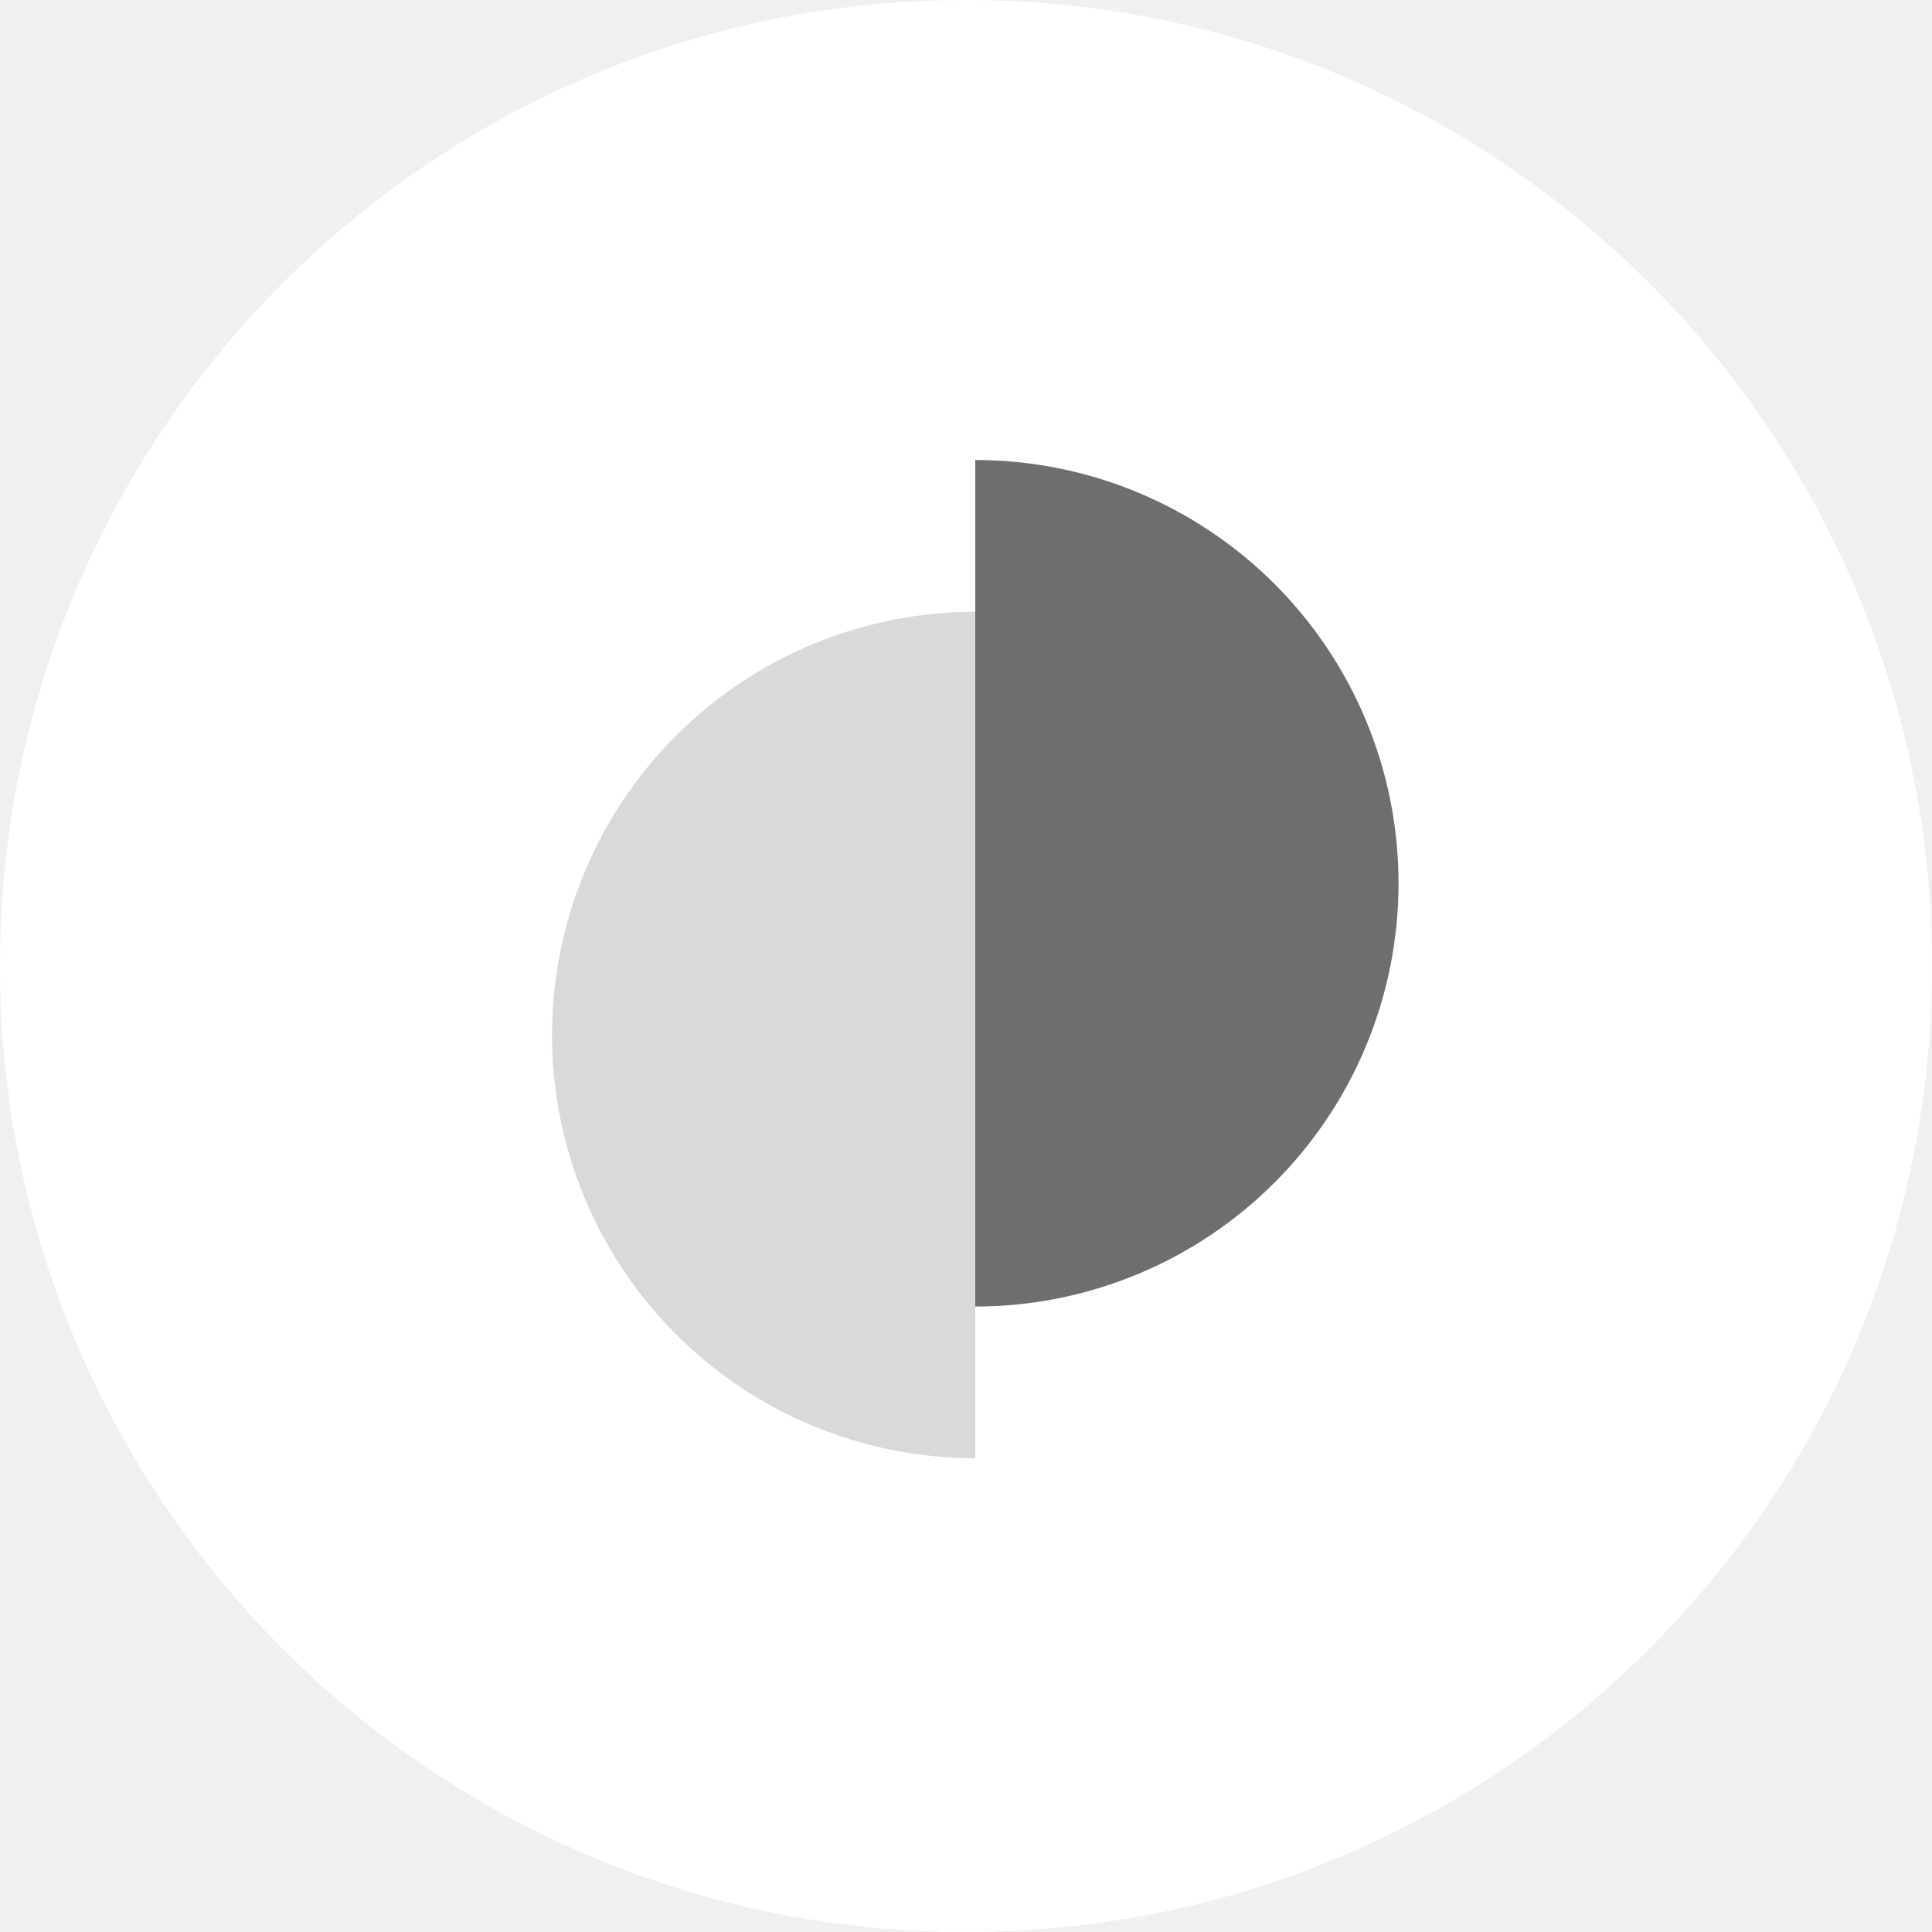
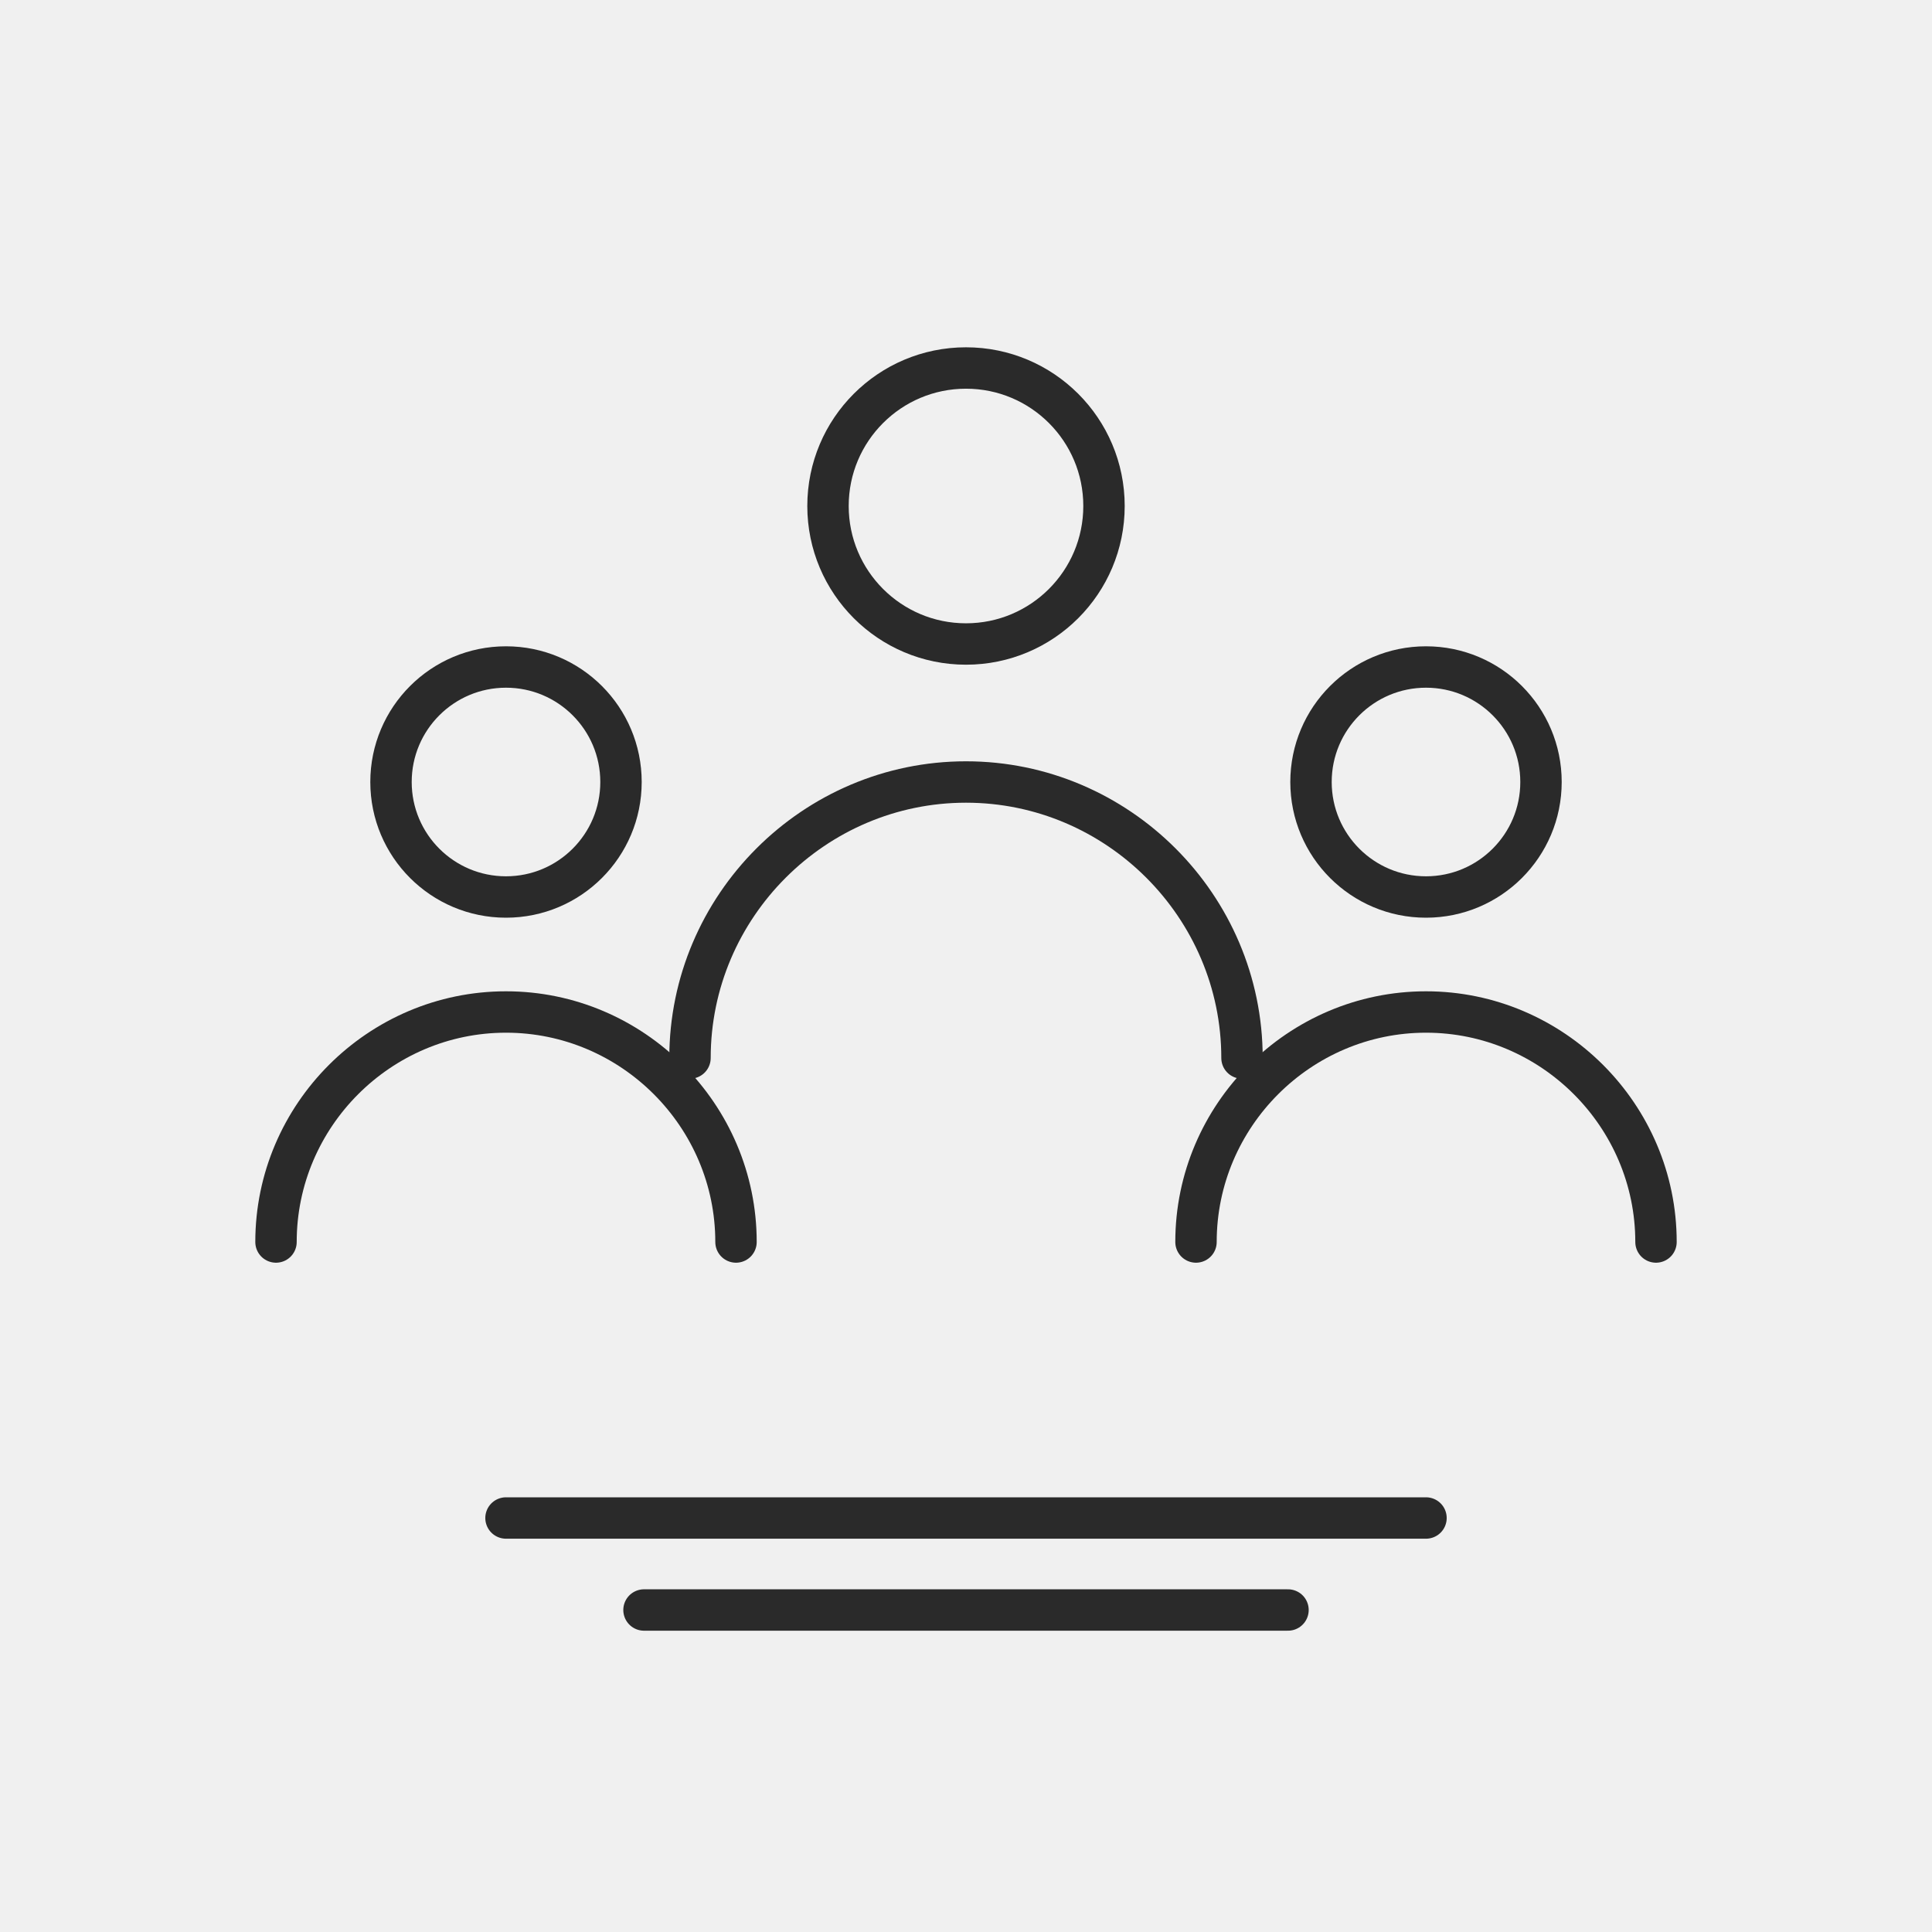
- <svg xmlns="http://www.w3.org/2000/svg" width="84" height="84" viewBox="0 0 84 84" fill="none">
-   <circle cx="42" cy="42" r="42" fill="white" />
-   <path d="M42.403 63.403C39.986 63.403 37.593 62.927 35.36 62.003C33.127 61.078 31.099 59.722 29.39 58.013C27.681 56.304 26.325 54.276 25.401 52.043C24.476 49.81 24 47.417 24 45C24 42.584 24.476 40.191 25.401 37.958C26.325 35.725 27.681 33.696 29.39 31.987C31.099 30.278 33.127 28.923 35.36 27.998C37.593 27.073 39.986 26.597 42.403 26.597L42.403 45L42.403 63.403Z" fill="#D9D9D9" />
-   <path opacity="0.8" d="M42.403 20C44.82 20 47.213 20.476 49.446 21.401C51.678 22.326 53.707 23.681 55.416 25.39C57.125 27.099 58.48 29.128 59.405 31.36C60.33 33.593 60.806 35.986 60.806 38.403C60.806 40.82 60.33 43.213 59.405 45.446C58.48 47.678 57.125 49.707 55.416 51.416C53.707 53.125 51.678 54.48 49.446 55.405C47.213 56.33 44.82 56.806 42.403 56.806L42.403 38.403L42.403 20Z" fill="#4A4A4A" />
+ <svg xmlns="http://www.w3.org/2000/svg" width="84" height="84" viewBox="0 0 84 84" fill="none" aria-hidden="true">
+   <g stroke="#2a2a2a" stroke-width="1.8" stroke-linecap="round" stroke-linejoin="round" fill="none">
+     <circle cx="42" cy="22" r="6" />
+     <path d="M30 46c0-6.6 5.4-12 12-12s12 5.4 12 12" />
+     <circle cx="22" cy="34" r="5" />
+     <path d="M12 54c0-5.5 4.5-10 10-10s10 4.5 10 10" />
+     <circle cx="62" cy="34" r="5" />
+     <path d="M52 54c0-5.5 4.5-10 10-10s10 4.5 10 10" />
+     <path d="M22 66h40" />
+     <path d="M28 70h28" />
+   </g>
</svg>
